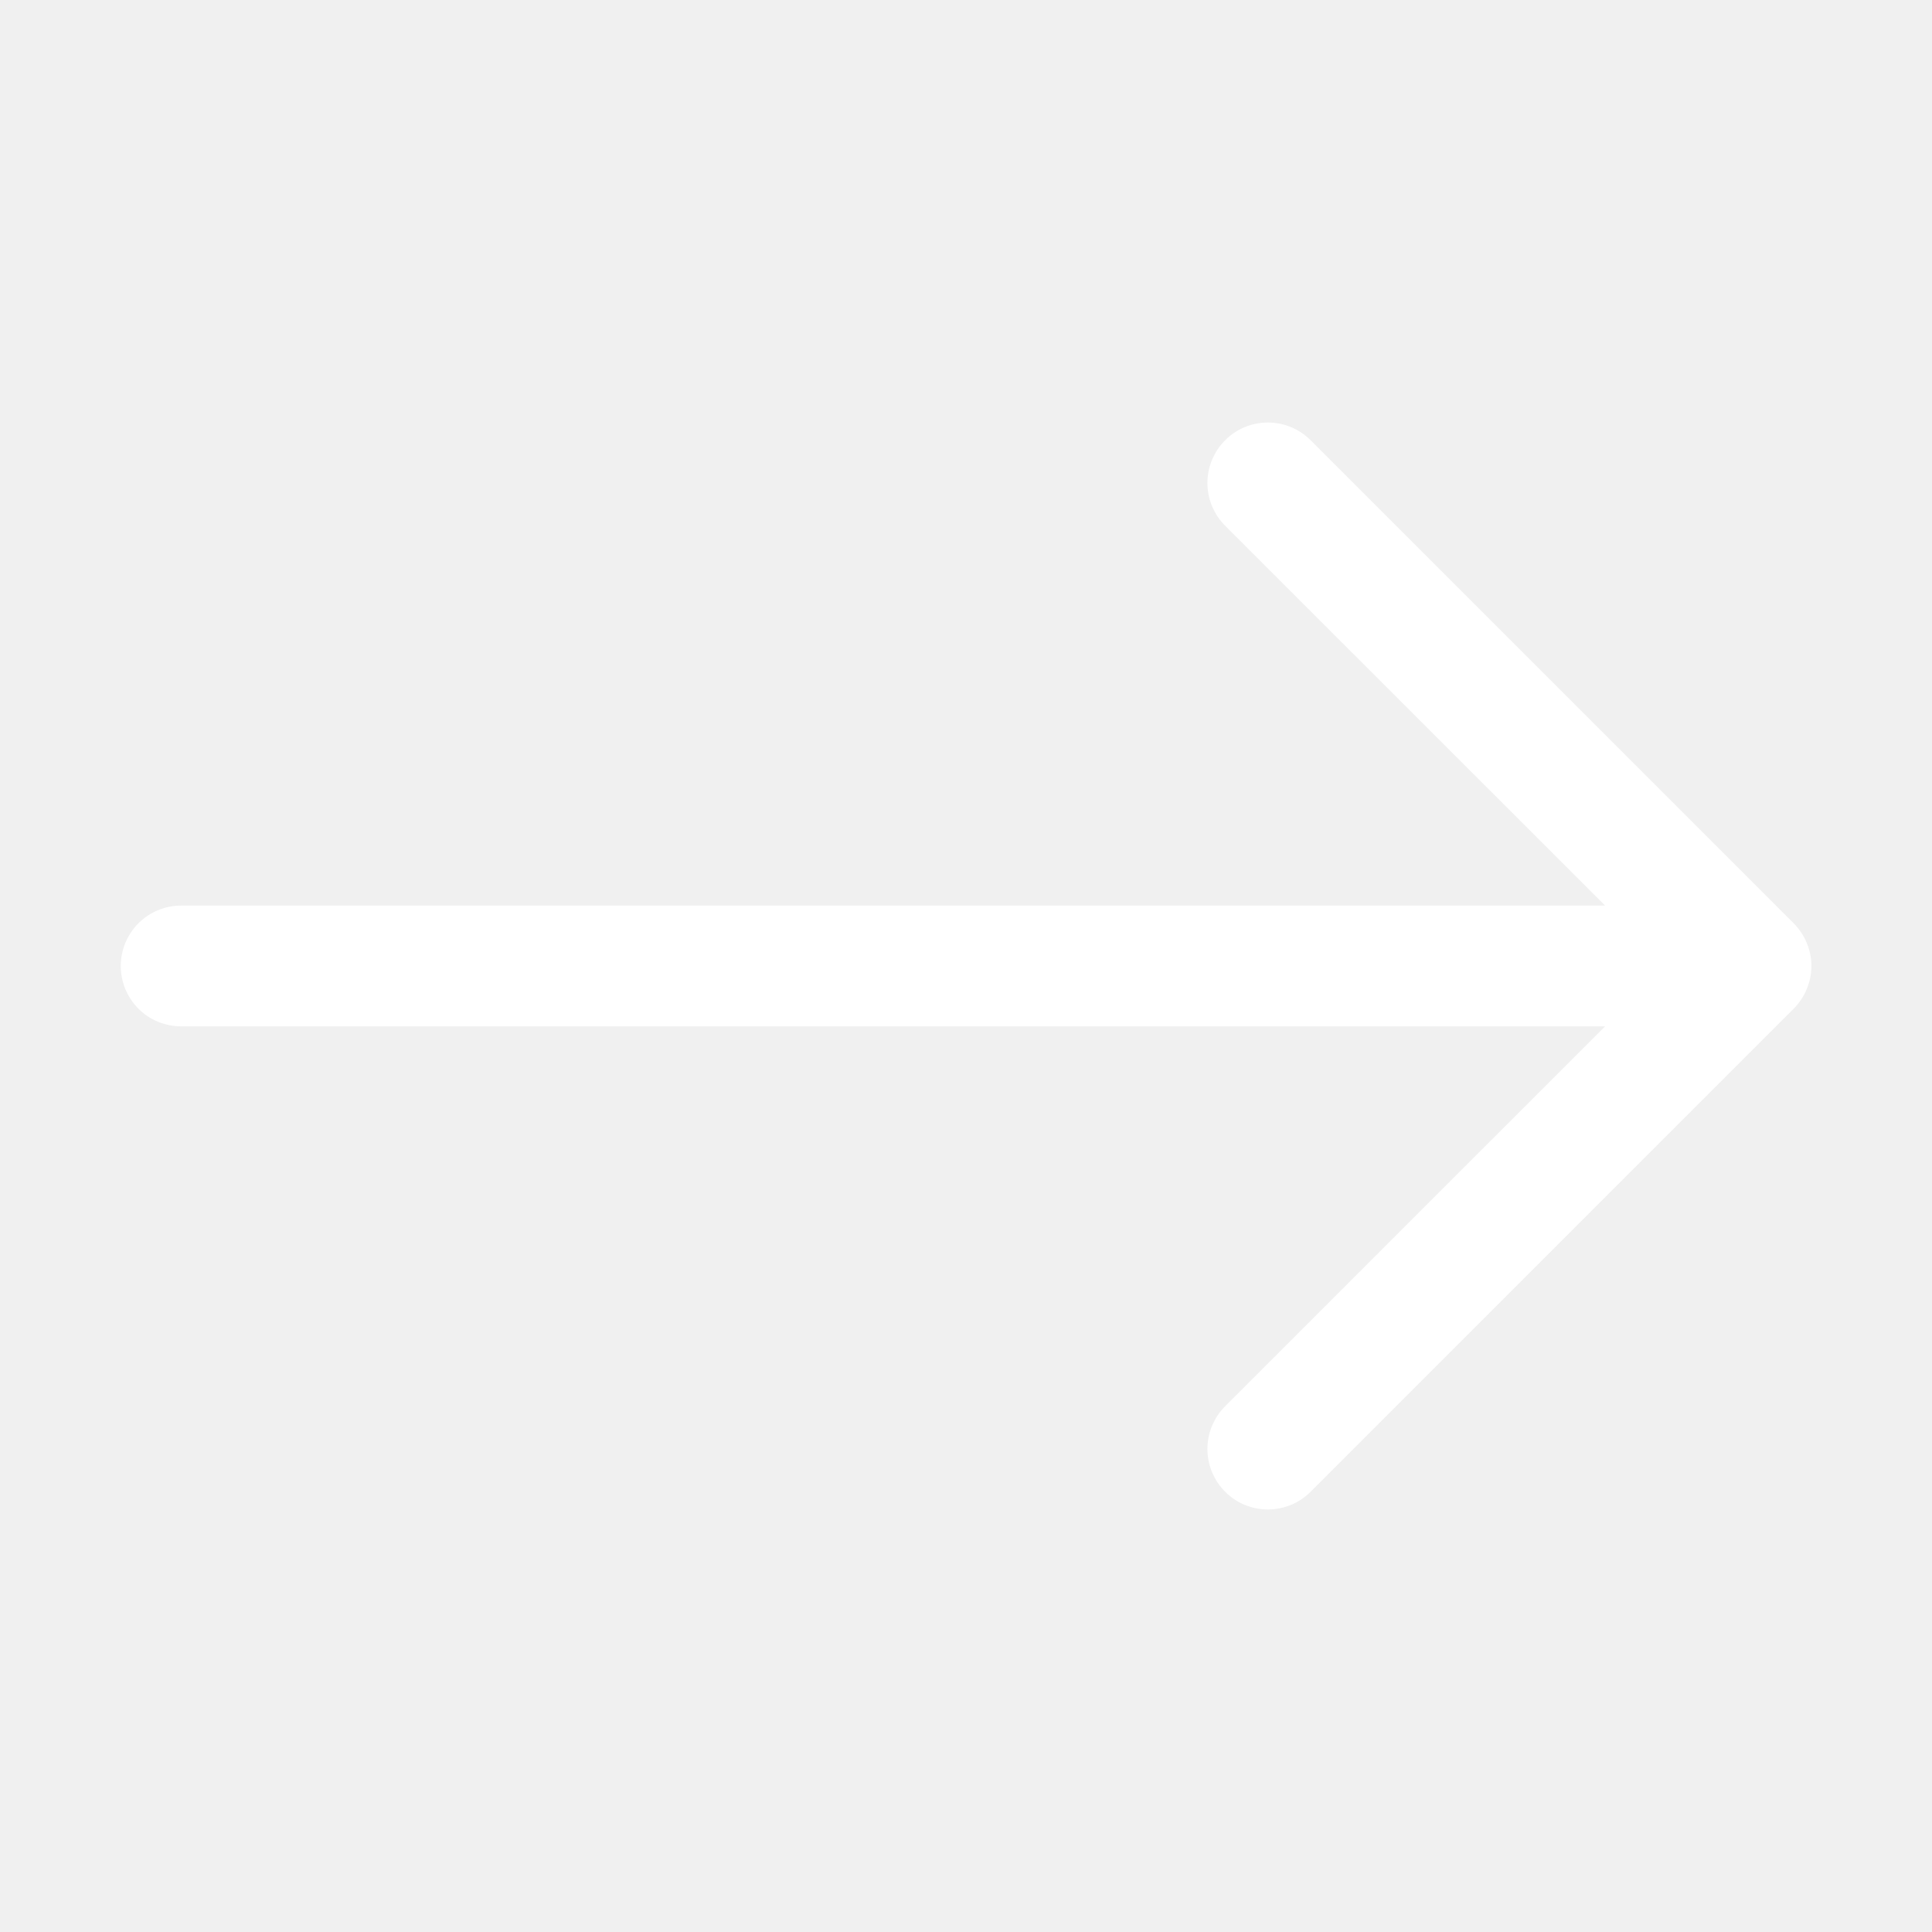
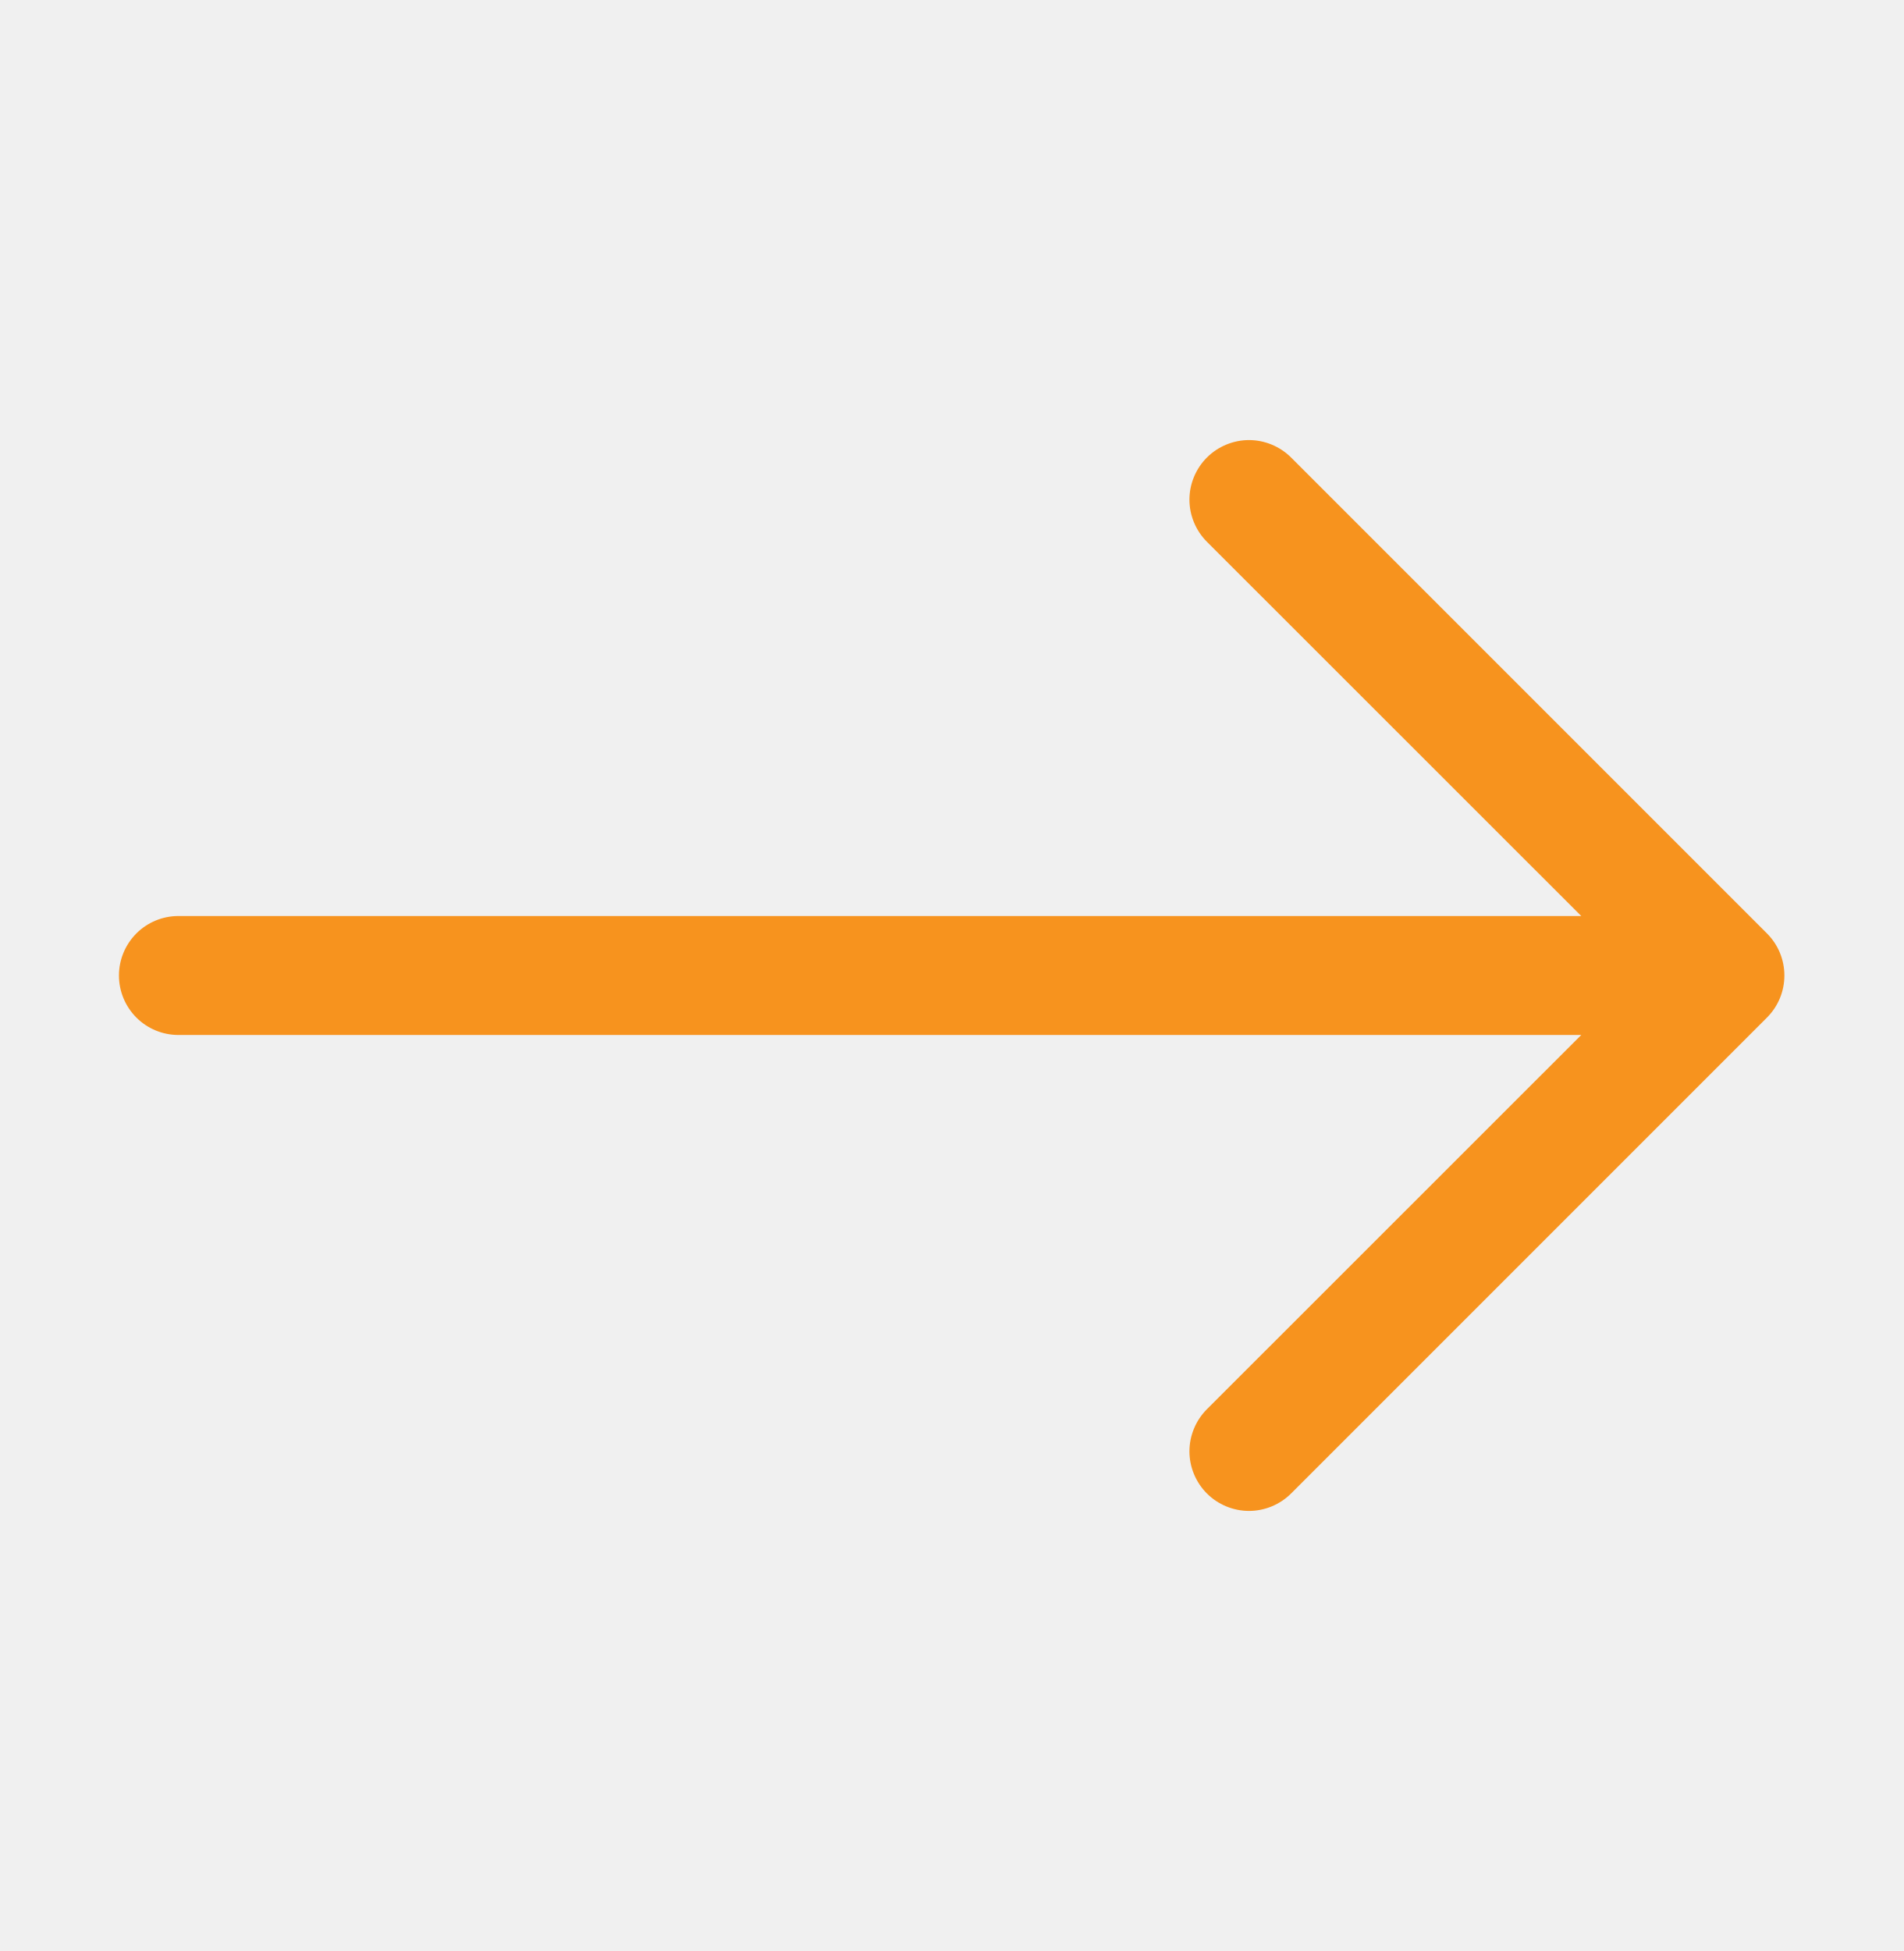
- <svg xmlns="http://www.w3.org/2000/svg" width="26" height="26" viewBox="0 0 26 26" fill="none">
-   <g id="bi:arrow-left">
-     <g id="Group">
-       <path id="Vector" fill-rule="evenodd" clip-rule="evenodd" d="M1.625 13C1.625 13.215 1.711 13.422 1.863 13.575C2.015 13.727 2.222 13.812 2.438 13.812L21.601 13.812L16.487 18.925C16.412 19 16.352 19.09 16.311 19.189C16.27 19.287 16.249 19.393 16.249 19.5C16.249 19.607 16.27 19.713 16.311 19.811C16.352 19.91 16.412 20 16.487 20.075C16.563 20.151 16.652 20.211 16.751 20.252C16.85 20.292 16.956 20.314 17.062 20.314C17.169 20.314 17.275 20.292 17.374 20.252C17.473 20.211 17.562 20.151 17.638 20.075L24.138 13.575C24.213 13.5 24.273 13.41 24.314 13.311C24.355 13.213 24.377 13.107 24.377 13C24.377 12.893 24.355 12.787 24.314 12.688C24.273 12.59 24.213 12.5 24.138 12.425L17.638 5.925C17.562 5.849 17.473 5.789 17.374 5.748C17.275 5.707 17.169 5.686 17.062 5.686C16.956 5.686 16.85 5.707 16.751 5.748C16.652 5.789 16.563 5.849 16.487 5.925C16.412 6 16.352 6.09 16.311 6.189C16.27 6.287 16.249 6.393 16.249 6.5C16.249 6.607 16.27 6.713 16.311 6.811C16.352 6.91 16.412 7 16.487 7.075L21.601 12.187L2.438 12.187C2.222 12.187 2.015 12.273 1.863 12.425C1.711 12.578 1.625 12.784 1.625 13Z" fill="white" />
-     </g>
-   </g>
+ <svg xmlns="http://www.w3.org/2000/svg" width="40" height="41" viewBox="0 0 40 41" fill="none">
+   <path fill-rule="evenodd" clip-rule="evenodd" d="M2.5 20.5C2.5 20.831 2.632 21.149 2.866 21.384C3.1 21.618 3.418 21.75 3.75 21.75L33.233 21.75L25.365 29.615C25.249 29.731 25.157 29.869 25.094 30.021C25.031 30.173 24.998 30.336 24.998 30.5C24.998 30.664 25.031 30.827 25.094 30.979C25.157 31.131 25.249 31.269 25.365 31.385C25.481 31.501 25.619 31.593 25.771 31.656C25.923 31.719 26.086 31.752 26.25 31.752C26.414 31.752 26.577 31.719 26.729 31.656C26.881 31.593 27.019 31.501 27.135 31.385L37.135 21.385C37.251 21.269 37.344 21.131 37.407 20.979C37.47 20.827 37.502 20.664 37.502 20.5C37.502 20.336 37.47 20.173 37.407 20.021C37.344 19.869 37.251 19.731 37.135 19.615L27.135 9.615C27.019 9.499 26.881 9.407 26.729 9.344C26.577 9.281 26.414 9.248 26.25 9.248C26.086 9.248 25.923 9.281 25.771 9.344C25.619 9.407 25.481 9.499 25.365 9.615C25.249 9.731 25.157 9.869 25.094 10.021C25.031 10.173 24.998 10.336 24.998 10.5C24.998 10.664 25.031 10.827 25.094 10.979C25.157 11.131 25.249 11.269 25.365 11.385L33.233 19.25L3.75 19.25C3.418 19.25 3.1 19.382 2.866 19.616C2.632 19.851 2.5 20.169 2.5 20.5Z" fill="#F7931E" />
</svg>
